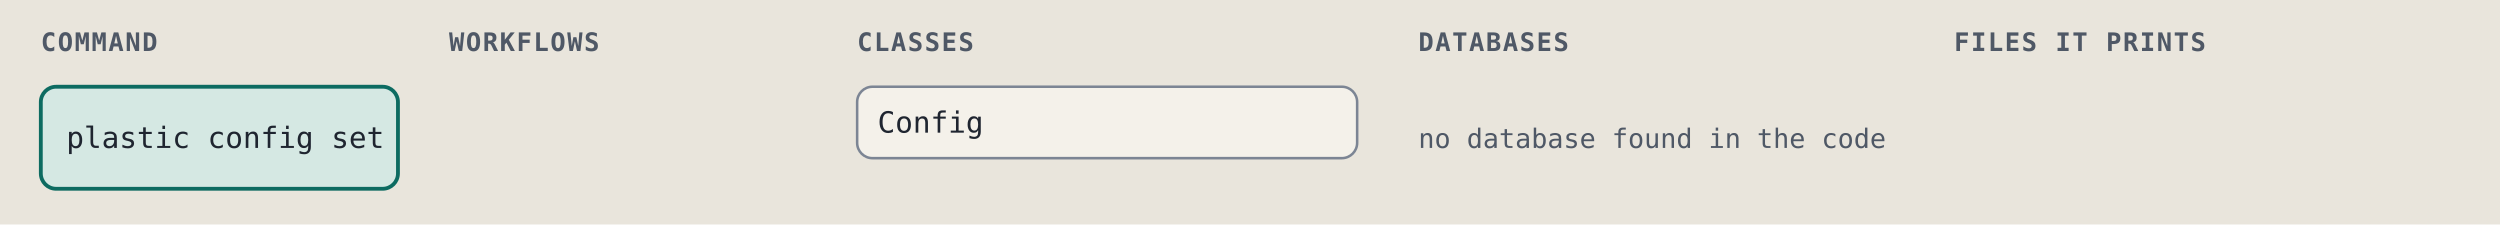
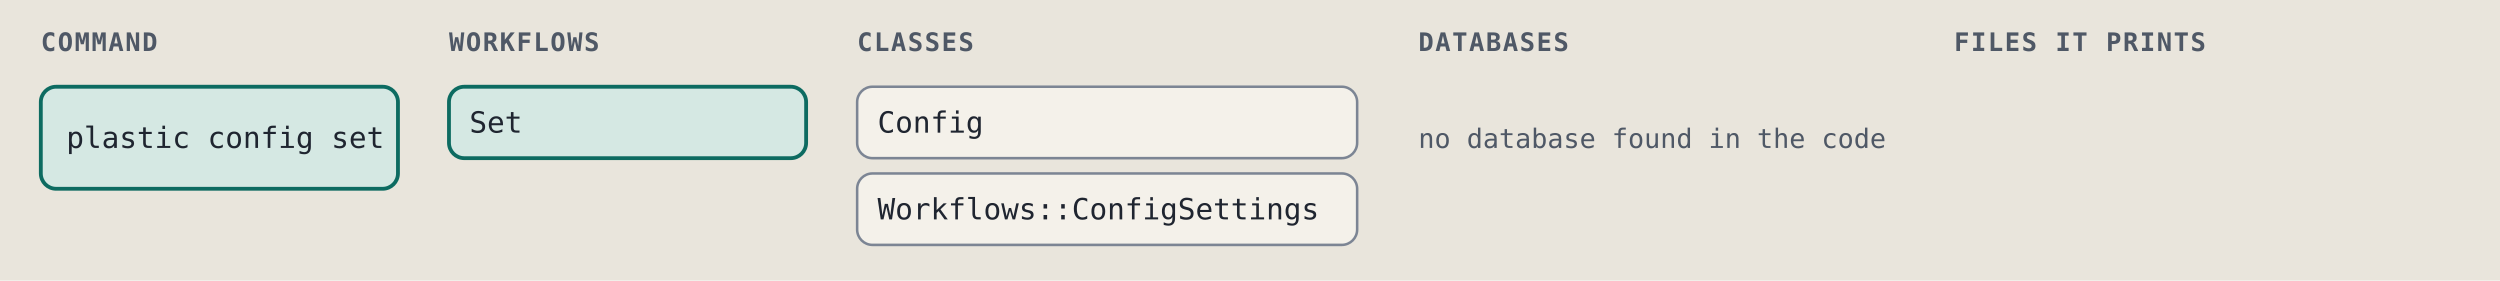
- <svg xmlns="http://www.w3.org/2000/svg" viewBox="0 0 980 88" width="980" height="88" role="img" xml:space="preserve">
+ <svg xmlns="http://www.w3.org/2000/svg" viewBox="0 0 980 110" width="980" height="110" role="img" xml:space="preserve">
  <style>.ground { fill: #e9e5dc; }
.card { fill: #f4f1ea; stroke: #7c8594; stroke-width: 1; }
.lane-code { fill: #d5e8e3; stroke: #0d6b61; stroke-width: 1.5; }
.lane-agent { fill: #f1e2c7; stroke: #9a5508; stroke-width: 1.5; }
.stop-refusal { fill: #e4dcf5; stroke: #5b35b0; stroke-width: 1.2; }
.stop-failure { fill: #f4d9d4; stroke: #a8261b; stroke-width: 1.2; }
.end { fill: #d9e2f0; stroke: #2c4a7a; stroke-width: 1.2; }
.wire { fill: none; stroke: #7c8594; stroke-width: 1.4; }
.wire-read { fill: none; stroke: #7c8594; stroke-width: 1.4; stroke-dasharray: 5 3; }
.wire-refusal { fill: none; stroke: #5b35b0; stroke-width: 1.2; stroke-dasharray: 4 3; }
.wire-failure { fill: none; stroke: #a8261b; stroke-width: 1.2; stroke-dasharray: 4 3; }
.head { fill: #7c8594; }
.t { fill: #1f2530; font: 12px "IBM Plex Sans", system-ui, -apple-system, "Segoe UI", sans-serif; }
.tb { fill: #1f2530; font: 600 13px "IBM Plex Sans", system-ui, -apple-system, "Segoe UI", sans-serif; }
.tm { fill: #1f2530; font: 11.5px "IBM Plex Mono", ui-monospace, Menlo, Consolas, monospace; }
.tag { font: 600 10px "IBM Plex Mono", ui-monospace, Menlo, Consolas, monospace; letter-spacing: .06em; }
.tag-code { fill: #0d6b61; } .tag-agent { fill: #9a5508; } .tag-refusal { fill: #5b35b0; }
.tag-failure { fill: #a8261b; } .tag-end { fill: #2c4a7a; } .tag-muted { fill: #4f5866; }
.tm.tag-muted { font-size: 10.5px; }
.db { fill: #d9e2f0; stroke: #2c4a7a; stroke-width: 1.2; }
.codebox { fill: #f4f1ea; stroke: #7c8594; stroke-width: 1; }
.cx { fill: #1f2530; font: 12px "IBM Plex Mono", ui-monospace, Menlo, Consolas, monospace; white-space: pre; }
.cx-n { fill: #4f5866; font: 11px "IBM Plex Mono", ui-monospace, Menlo, Consolas, monospace; }
.cx-k { fill: #5b35b0; } .cx-s { fill: #9a5508; } .cx-y { fill: #0d6b61; }
.cx-w { fill: #2c4a7a; font-weight: 600; } .cx-t { fill: #a8261b; } .cx-c { fill: #4f5866; font-style: italic; }
.badge { fill: #2c4a7a; } .badge-t { fill: #e9e5dc; font: 600 11px "IBM Plex Mono", ui-monospace, Menlo, Consolas, monospace; }
.bracket { fill: none; stroke: #2c4a7a; stroke-width: 1.4; }
.term { fill: #16191e; stroke: #7c8594; stroke-width: 1; }
.term-t { fill: #e6e2d8; font: 12px "IBM Plex Mono", ui-monospace, Menlo, Consolas, monospace; }
.term-p { fill: #8fd18f; font: 12px "IBM Plex Mono", ui-monospace, Menlo, Consolas, monospace; }
.term-m { fill: #a3abb6; font: 12px "IBM Plex Mono", ui-monospace, Menlo, Consolas, monospace; }
.big { font: 700 36px "IBM Plex Mono", ui-monospace, Menlo, Consolas, monospace; }

@media (prefers-color-scheme: dark) {
.ground { fill: #171a1f; }
.card { fill: #20242b; stroke: #8a93a2; stroke-width: 1; }
.lane-code { fill: #173a36; stroke: #5cc4b4; stroke-width: 1.5; }
.lane-agent { fill: #3d2e17; stroke: #e5a95a; stroke-width: 1.5; }
.stop-refusal { fill: #2d2445; stroke: #b59cf2; stroke-width: 1.2; }
.stop-failure { fill: #45211e; stroke: #f2958a; stroke-width: 1.2; }
.end { fill: #1f2c42; stroke: #97b6e8; stroke-width: 1.2; }
.wire { fill: none; stroke: #8a93a2; stroke-width: 1.4; }
.wire-read { fill: none; stroke: #8a93a2; stroke-width: 1.4; stroke-dasharray: 5 3; }
.wire-refusal { fill: none; stroke: #b59cf2; stroke-width: 1.2; stroke-dasharray: 4 3; }
.wire-failure { fill: none; stroke: #f2958a; stroke-width: 1.2; stroke-dasharray: 4 3; }
.head { fill: #8a93a2; }
.t { fill: #e8e4da; font: 12px "IBM Plex Sans", system-ui, -apple-system, "Segoe UI", sans-serif; }
.tb { fill: #e8e4da; font: 600 13px "IBM Plex Sans", system-ui, -apple-system, "Segoe UI", sans-serif; }
.tm { fill: #e8e4da; font: 11.5px "IBM Plex Mono", ui-monospace, Menlo, Consolas, monospace; }
.tag { font: 600 10px "IBM Plex Mono", ui-monospace, Menlo, Consolas, monospace; letter-spacing: .06em; }
.tag-code { fill: #5cc4b4; } .tag-agent { fill: #e5a95a; } .tag-refusal { fill: #b59cf2; }
.tag-failure { fill: #f2958a; } .tag-end { fill: #97b6e8; } .tag-muted { fill: #b3b9c3; }
.tm.tag-muted { font-size: 10.5px; }
.db { fill: #1f2c42; stroke: #97b6e8; stroke-width: 1.2; }
.codebox { fill: #20242b; stroke: #8a93a2; stroke-width: 1; }
.cx { fill: #e8e4da; font: 12px "IBM Plex Mono", ui-monospace, Menlo, Consolas, monospace; white-space: pre; }
.cx-n { fill: #b3b9c3; font: 11px "IBM Plex Mono", ui-monospace, Menlo, Consolas, monospace; }
.cx-k { fill: #b59cf2; } .cx-s { fill: #e5a95a; } .cx-y { fill: #5cc4b4; }
.cx-w { fill: #97b6e8; font-weight: 600; } .cx-t { fill: #f2958a; } .cx-c { fill: #b3b9c3; font-style: italic; }
.badge { fill: #97b6e8; } .badge-t { fill: #171a1f; font: 600 11px "IBM Plex Mono", ui-monospace, Menlo, Consolas, monospace; }
.bracket { fill: none; stroke: #97b6e8; stroke-width: 1.4; }
.term { fill: #16191e; stroke: #8a93a2; stroke-width: 1; }
.term-t { fill: #e6e2d8; font: 12px "IBM Plex Mono", ui-monospace, Menlo, Consolas, monospace; }
.term-p { fill: #8fd18f; font: 12px "IBM Plex Mono", ui-monospace, Menlo, Consolas, monospace; }
.term-m { fill: #a3abb6; font: 12px "IBM Plex Mono", ui-monospace, Menlo, Consolas, monospace; }
.big { font: 700 36px "IBM Plex Mono", ui-monospace, Menlo, Consolas, monospace; }
}</style>
  <rect width="100%" height="100%" class="ground" />
  <text x="16" y="20" class="tag tag-muted" text-anchor="start">COMMAND</text>
  <text x="176" y="20" class="tag tag-muted" text-anchor="start">WORKFLOWS</text>
  <text x="336" y="20" class="tag tag-muted" text-anchor="start">CLASSES</text>
  <text x="556" y="20" class="tag tag-muted" text-anchor="start">DATABASES</text>
  <text x="766" y="20" class="tag tag-muted" text-anchor="start">FILES IT PRINTS</text>
  <rect x="16" y="34" width="140" height="40" rx="6" class="lane-code" />
  <text x="26" y="58" class="tm" text-anchor="start">plastic config set</text>
+   <rect x="176" y="34" width="140" height="28" rx="6" class="lane-code" />
+   <text x="184" y="52" class="tm" text-anchor="start">Set</text>
  <rect x="336" y="34" width="196" height="28" rx="6" class="card" />
  <text x="344" y="52" class="tm" text-anchor="start">Config</text>
+   <rect x="336" y="68" width="196" height="28" rx="6" class="card" />
+   <text x="344" y="86" class="tm" text-anchor="start">Workflows::ConfigSettings</text>
  <text x="556" y="58" class="tm tag-muted" text-anchor="start">no database found in the code</text>
</svg>
